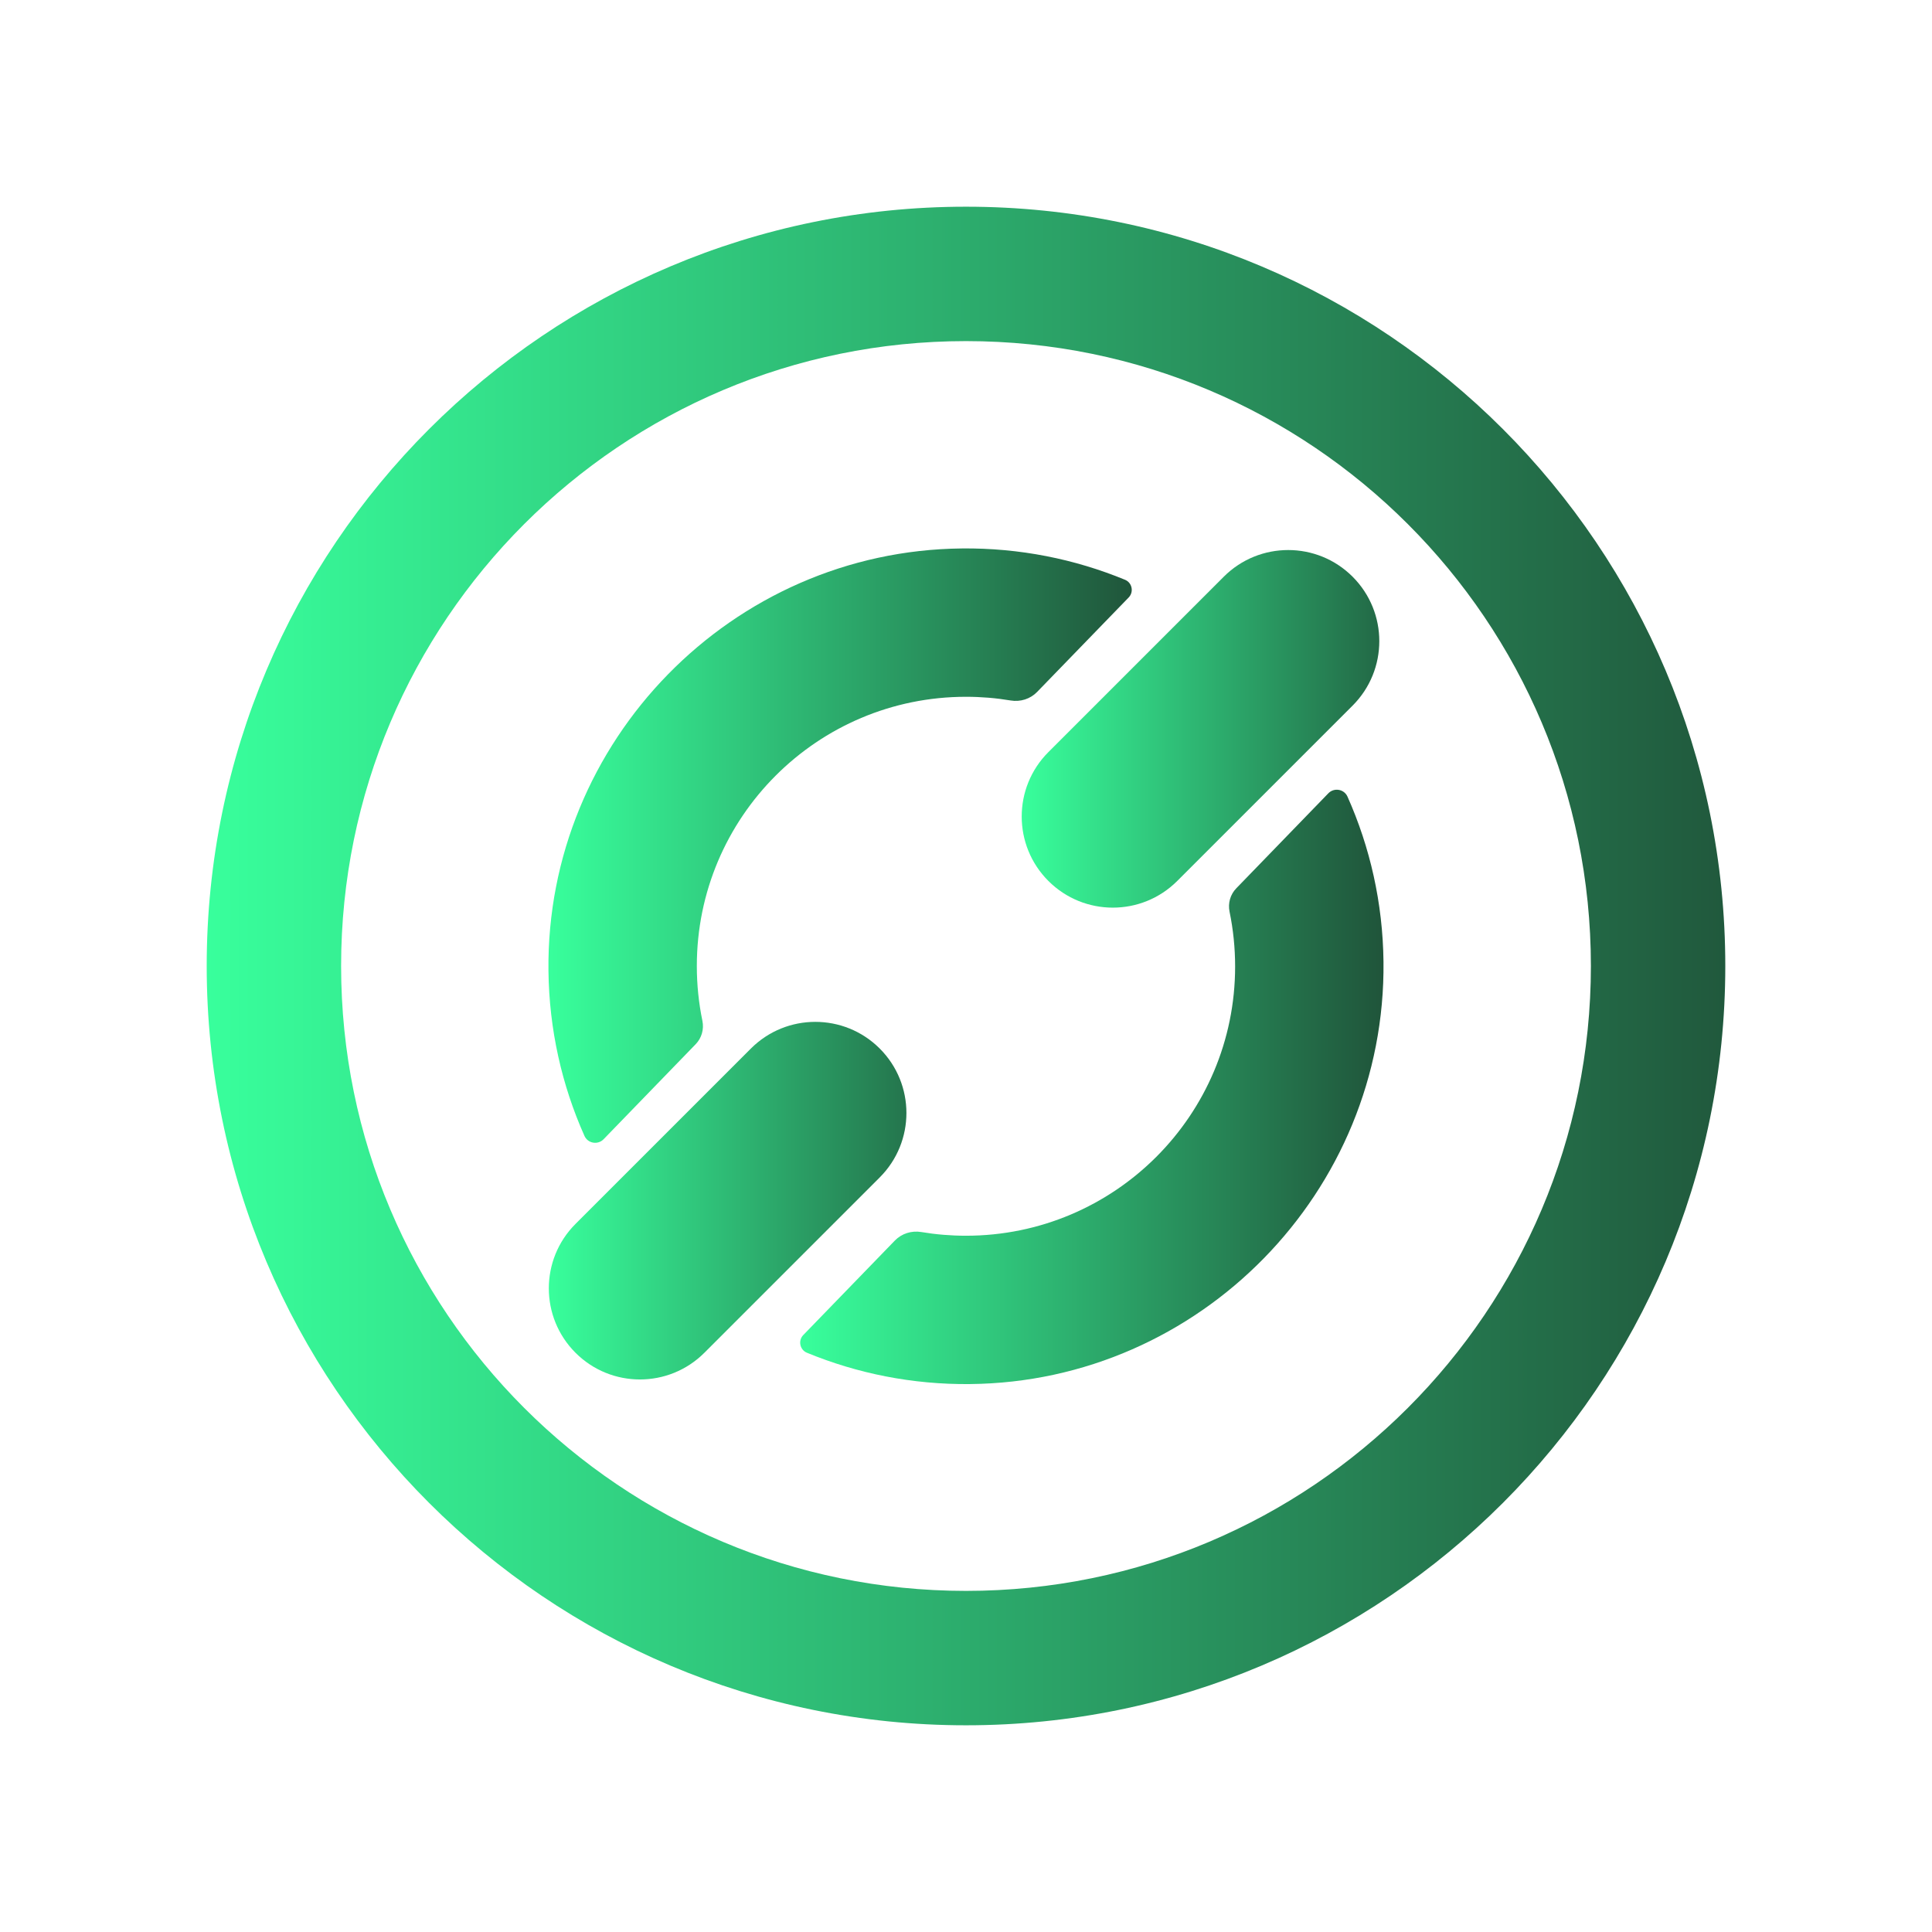
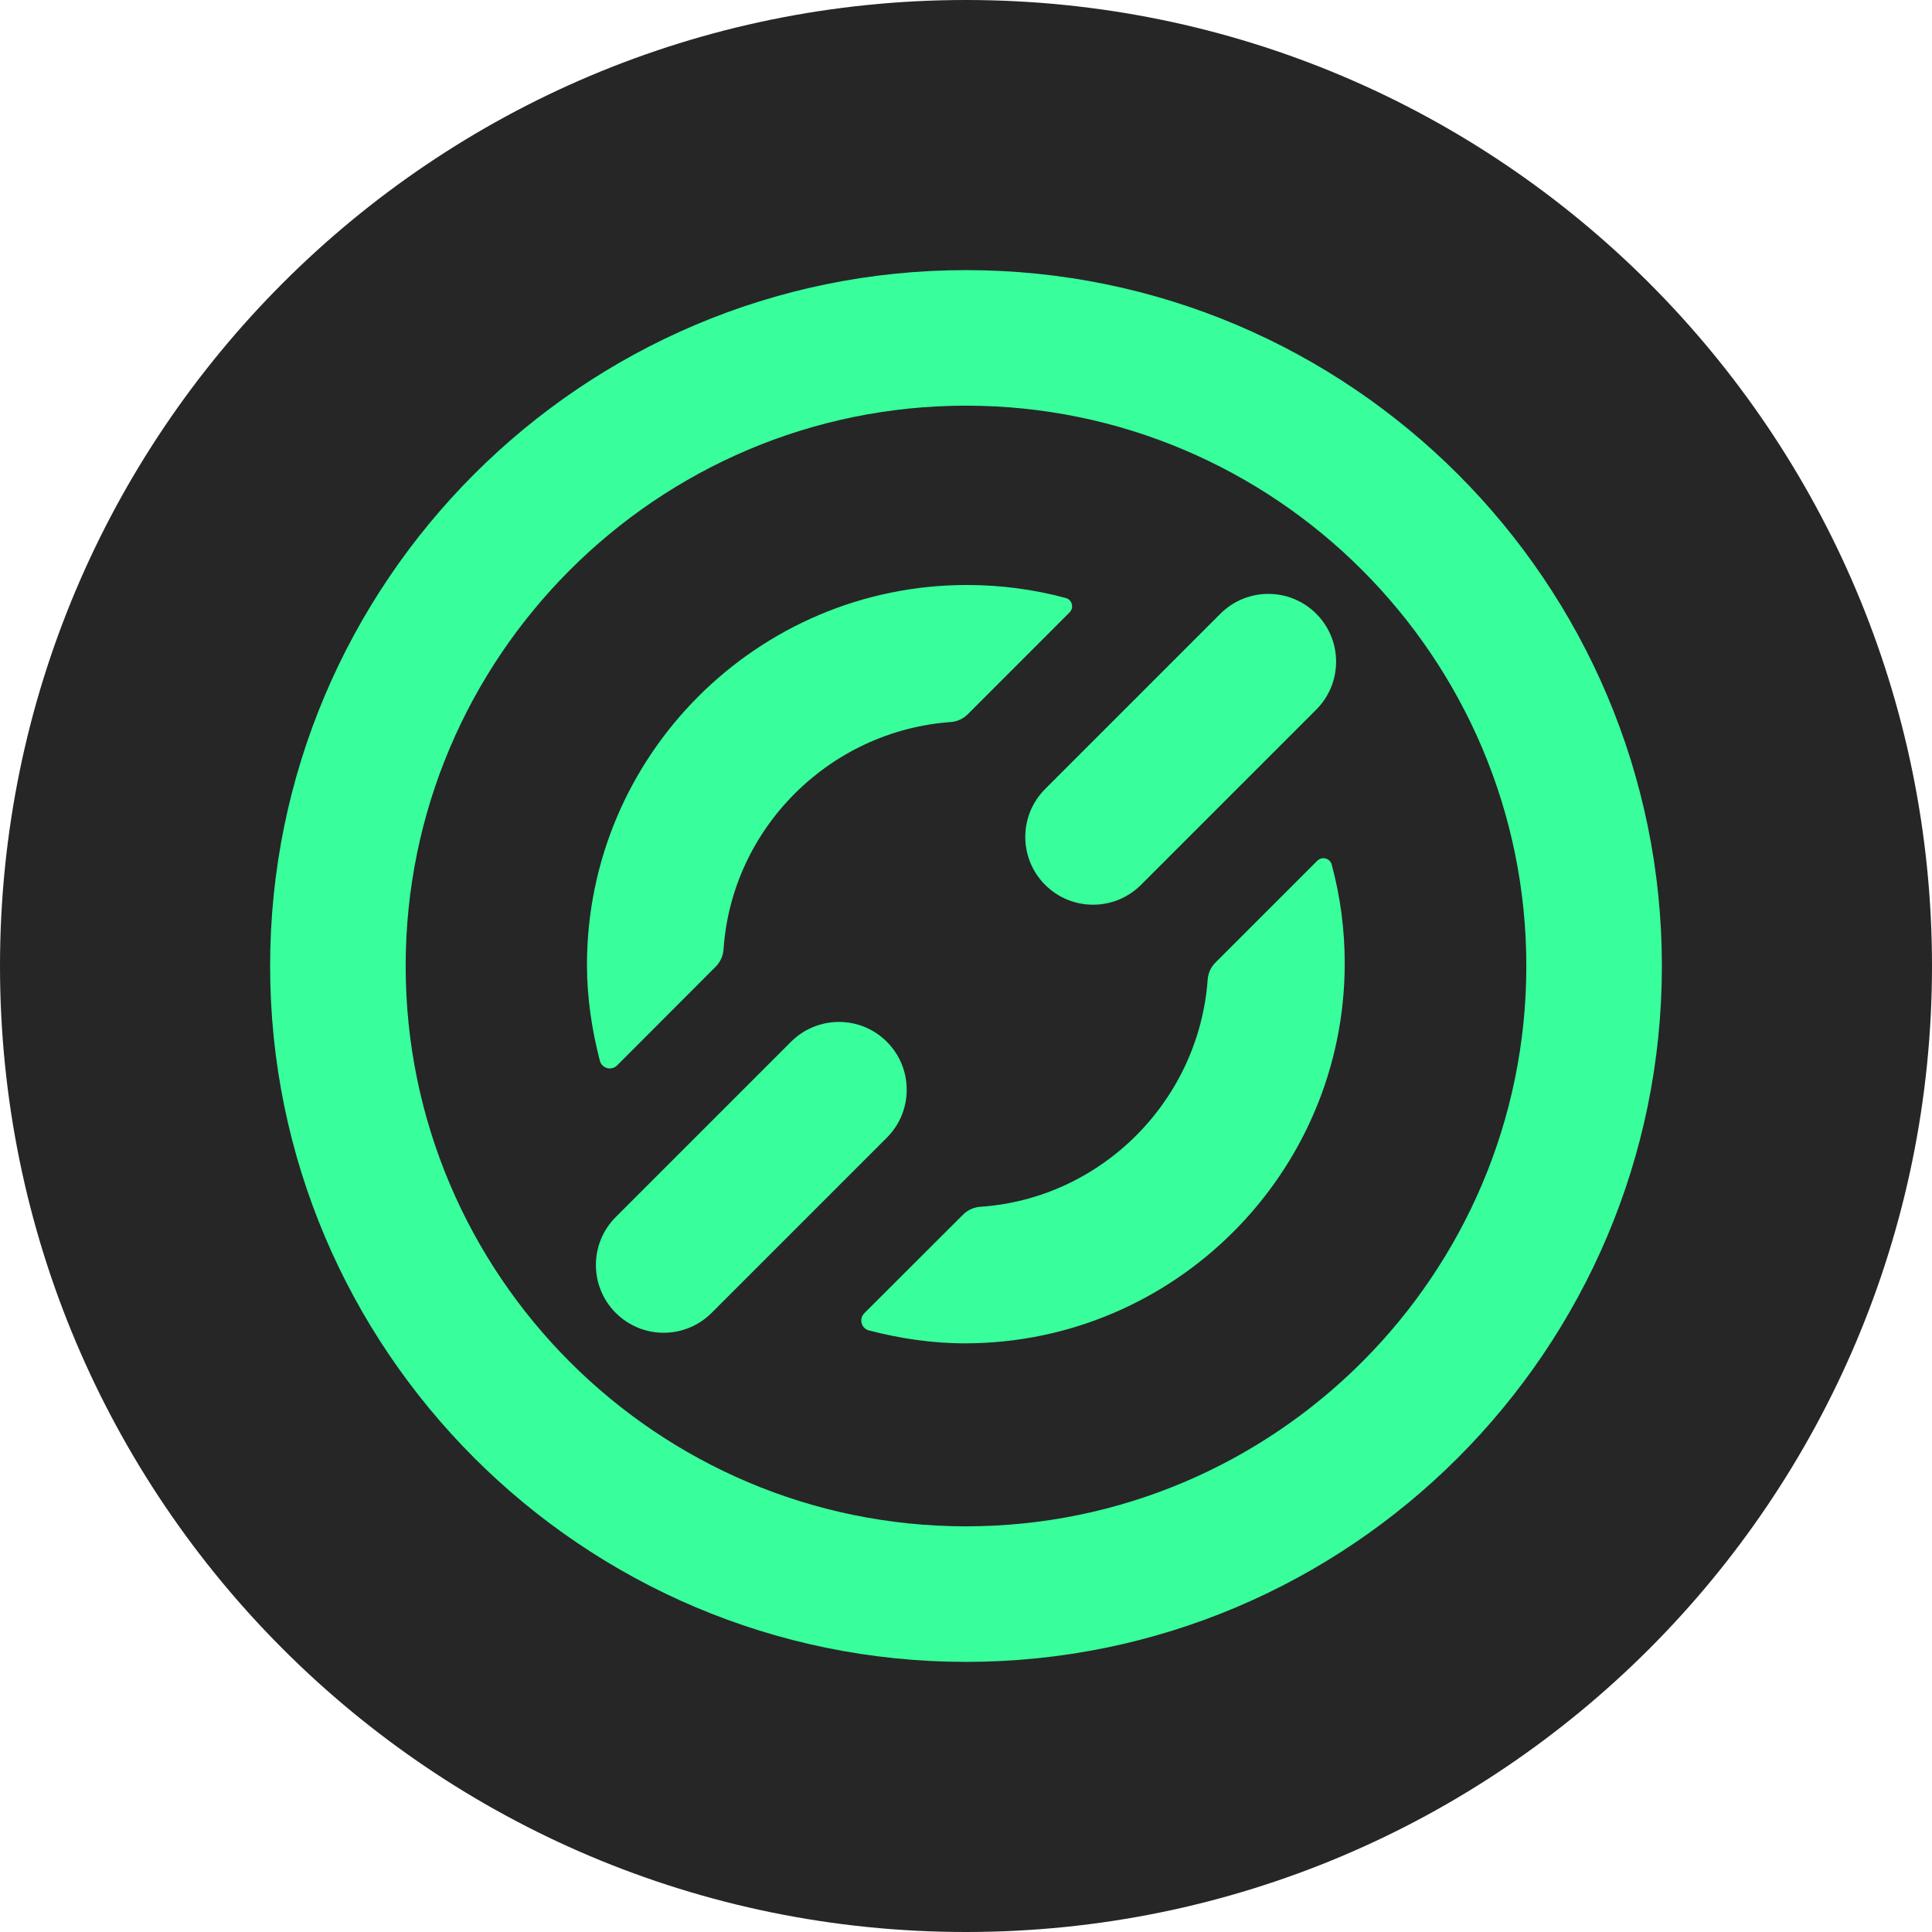
- <svg xmlns="http://www.w3.org/2000/svg" xmlns:xlink="http://www.w3.org/1999/xlink" id="Layer_1" data-name="Layer 1" viewBox="0 0 1080 1080">
+ <svg xmlns="http://www.w3.org/2000/svg" id="Layer_1" viewBox="0 0 1080 1080">
  <defs>
    <style>
      .cls-1 {
-         fill: url(#linear-gradient);
-       }
- 
-       .cls-1, .cls-2, .cls-3, .cls-4, .cls-5 {
-         stroke-width: 0px;
+         fill: #262626;
      }

      .cls-2 {
-         fill: url(#linear-gradient-4);
-       }
- 
-       .cls-3 {
-         fill: url(#linear-gradient-2);
-       }
- 
-       .cls-4 {
-         fill: url(#linear-gradient-3);
-       }
- 
-       .cls-5 {
-         fill: url(#linear-gradient-5);
+         fill: #38ff9c;
      }
    </style>
-     <linearGradient id="linear-gradient" x1="115.55" y1="540" x2="1300.54" y2="540" gradientUnits="userSpaceOnUse">
-       <stop offset="0" stop-color="#38ff9c" />
-       <stop offset="1" stop-color="#171717" />
-     </linearGradient>
-     <linearGradient id="linear-gradient-2" x1="306.58" y1="472.7" x2="752.37" y2="472.7" xlink:href="#linear-gradient" />
-     <linearGradient id="linear-gradient-3" x1="447.31" y1="607.58" x2="890.68" y2="607.58" xlink:href="#linear-gradient" />
-     <linearGradient id="linear-gradient-4" x1="306.79" y1="671.18" x2="643.02" y2="671.18" gradientTransform="translate(593.73 -91.03) rotate(45)" xlink:href="#linear-gradient" />
-     <linearGradient id="linear-gradient-5" x1="571.14" y1="407.43" x2="881.36" y2="407.43" gradientTransform="translate(484.65 -355.2) rotate(45)" xlink:href="#linear-gradient" />
  </defs>
-   <path class="cls-1" d="M540,115.55c-234.42,0-424.45,190.03-424.45,424.45s190.03,424.45,424.45,424.45,424.45-190.03,424.45-424.45S774.42,115.55,540,115.55ZM540,889.32c-192.92,0-349.32-156.39-349.32-349.32s156.39-349.32,349.32-349.32,349.32,156.39,349.32,349.32-156.39,349.32-349.32,349.32Z" />
-   <path class="cls-3" d="M537.66,306.59c-128.43,1.26-232.51,107.66-231.07,236.09.37,32.84,7.52,64.05,20.13,92.3,1.89,4.23,7.48,5.17,10.7,1.85l51.46-53.11c3.36-3.46,4.74-8.36,3.76-13.09-2.04-9.89-3.11-20.13-3.11-30.63,0-83.12,67.37-150.49,150.46-150.49,8.5,0,16.83.7,24.95,2.06,5.43.91,10.97-.81,14.81-4.77l51.18-52.8c3-3.09,1.95-8.26-2.03-9.9-28.08-11.57-58.91-17.84-91.25-17.52Z" />
-   <path class="cls-4" d="M542.31,773.7c128.43-1.26,232.51-107.66,231.07-236.09-.37-32.84-7.52-64.05-20.13-92.3-1.89-4.23-7.48-5.17-10.7-1.85l-51.46,53.11c-3.36,3.46-4.74,8.36-3.76,13.09,2.04,9.89,3.11,20.13,3.11,30.63,0,83.12-67.37,150.49-150.46,150.49-8.5,0-16.83-.7-24.95-2.06-5.43-.91-10.97.81-14.81,4.77l-51.18,52.8c-3,3.09-1.95,8.26,2.03,9.9,28.08,11.57,58.91,17.84,91.25,17.52Z" />
-   <rect class="cls-2" x="286.49" y="620.24" width="240.51" height="101.87" rx="50.94" ry="50.94" transform="translate(-355.46 484.2) rotate(-45)" />
-   <rect class="cls-5" x="550.84" y="356.49" width="240.51" height="101.87" rx="50.94" ry="50.94" transform="translate(-91.54 593.87) rotate(-45)" />
+   <circle class="cls-1" cx="540" cy="540" r="540" />
+   <g>
+     <path class="cls-2" d="M611.03,505.74c-9.7,0-19.39-3.7-26.79-11.1-14.8-14.8-14.8-38.78,0-53.58l97.97-97.97c14.8-14.8,38.78-14.8,53.58,0,14.8,14.8,14.8,38.78,0,53.58l-97.97,97.97c-7.4,7.4-17.09,11.1-26.79,11.1Z" />
+     <path class="cls-2" d="M540,929c-214.5,0-389-174.5-389-389s174.5-389,389-389,389,174.5,389,389-174.5,389-389,389ZM540,226.77c-172.71,0-313.23,140.51-313.23,313.23s140.51,313.23,313.23,313.23,313.23-140.51,313.23-313.23-140.51-313.23-313.23-313.23Z" />
+     <path class="cls-2" d="M371,745.02c-9.7,0-19.39-3.7-26.79-11.1-14.8-14.8-14.8-38.79,0-53.58l97.97-97.97c14.8-14.8,38.79-14.8,53.58,0,14.8,14.8,14.8,38.79,0,53.58l-97.97,97.97c-7.4,7.4-17.1,11.1-26.79,11.1Z" />
+     <path class="cls-2" d="M531.53,403.62c-67.73,4.86-122.48,59.32-127.07,127.1-.25,3.67-1.85,7.13-4.46,9.73l-55.03,55.11c-3.12,3.13-8.5,1.72-9.62-2.55-4.47-17.07-7.23-35.38-7.23-53.57,0-117.13,95.29-212.43,212.43-212.43,19.09,0,37.6,2.53,55.22,7.28,3.56.96,4.74,5.43,2.13,8.04l-56.88,56.91c-2.54,2.54-5.91,4.12-9.49,4.38Z" />
+     <path class="cls-2" d="M679.48,538.04l56.91-56.88c2.61-2.61,7.08-1.43,8.04,2.13,4.75,17.61,7.28,36.12,7.28,55.22,0,117.13-95.29,212.43-212.43,212.43-18.19,0-36.5-2.76-53.57-7.23-4.27-1.12-5.68-6.49-2.55-9.62l55.11-55.03c2.61-2.6,6.06-4.21,9.73-4.46,67.78-4.59,122.24-59.35,127.1-127.07.26-3.59,1.84-6.95,4.38-9.49Z" />
+   </g>
</svg>
